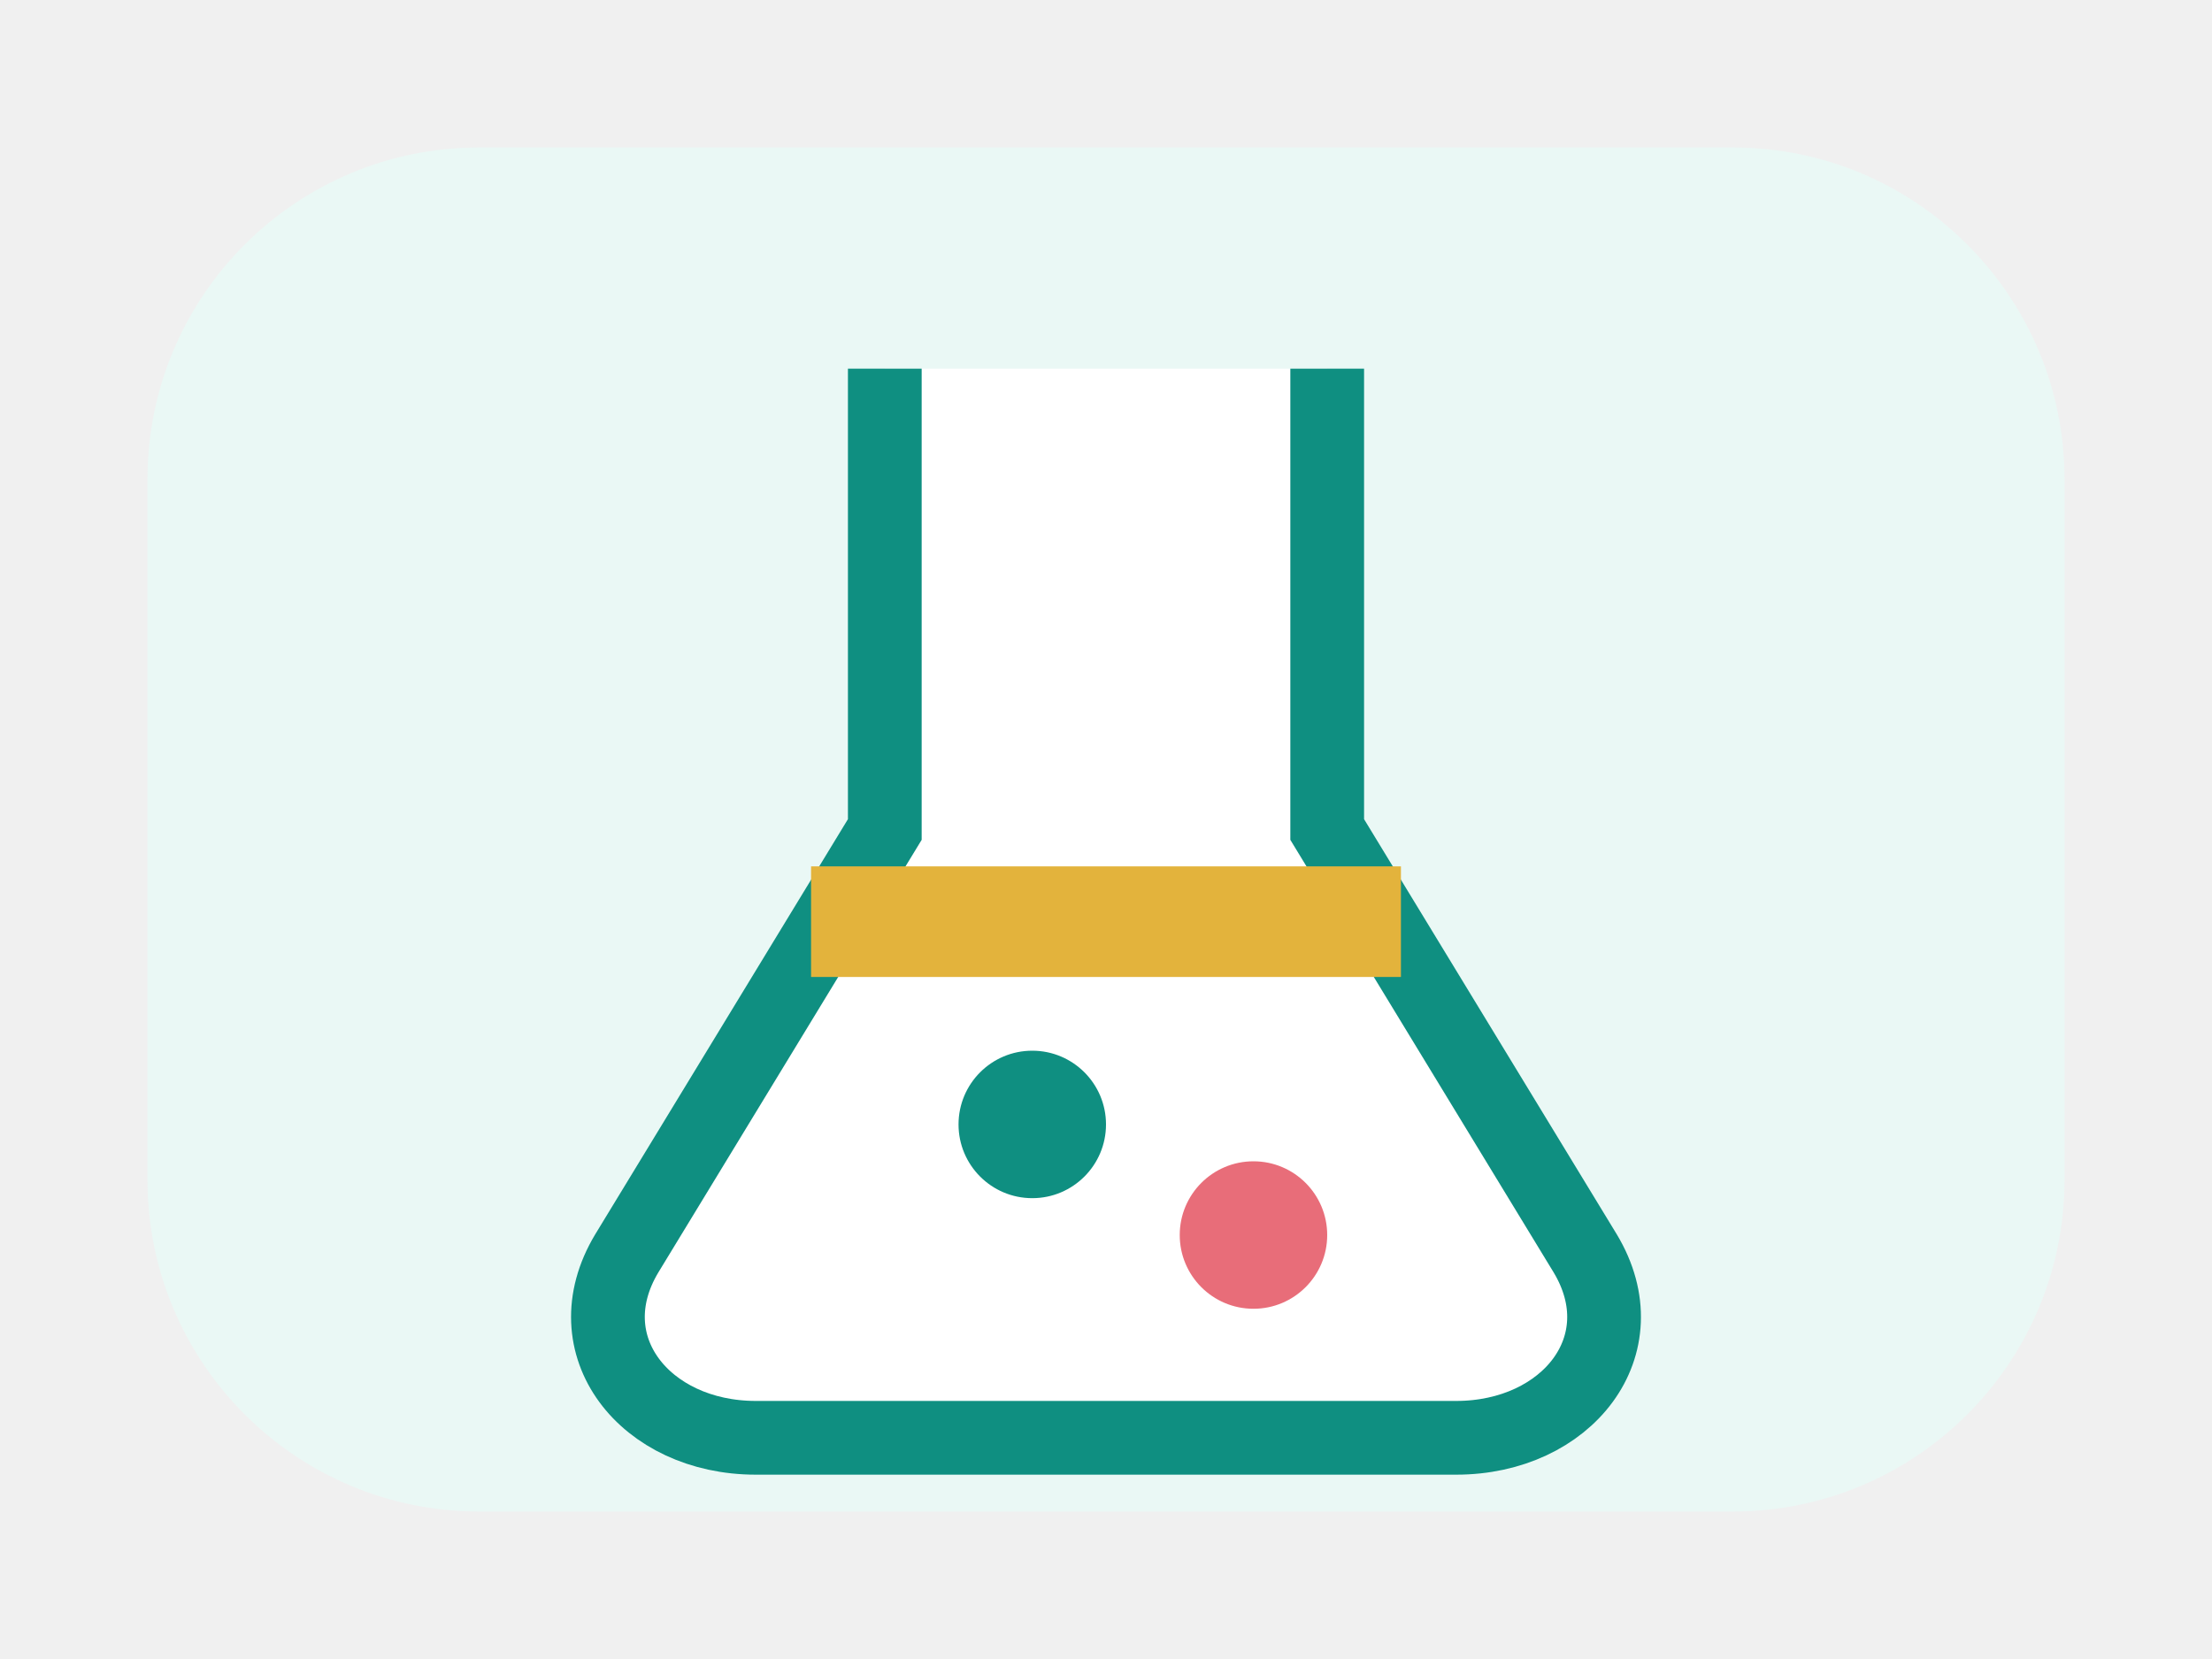
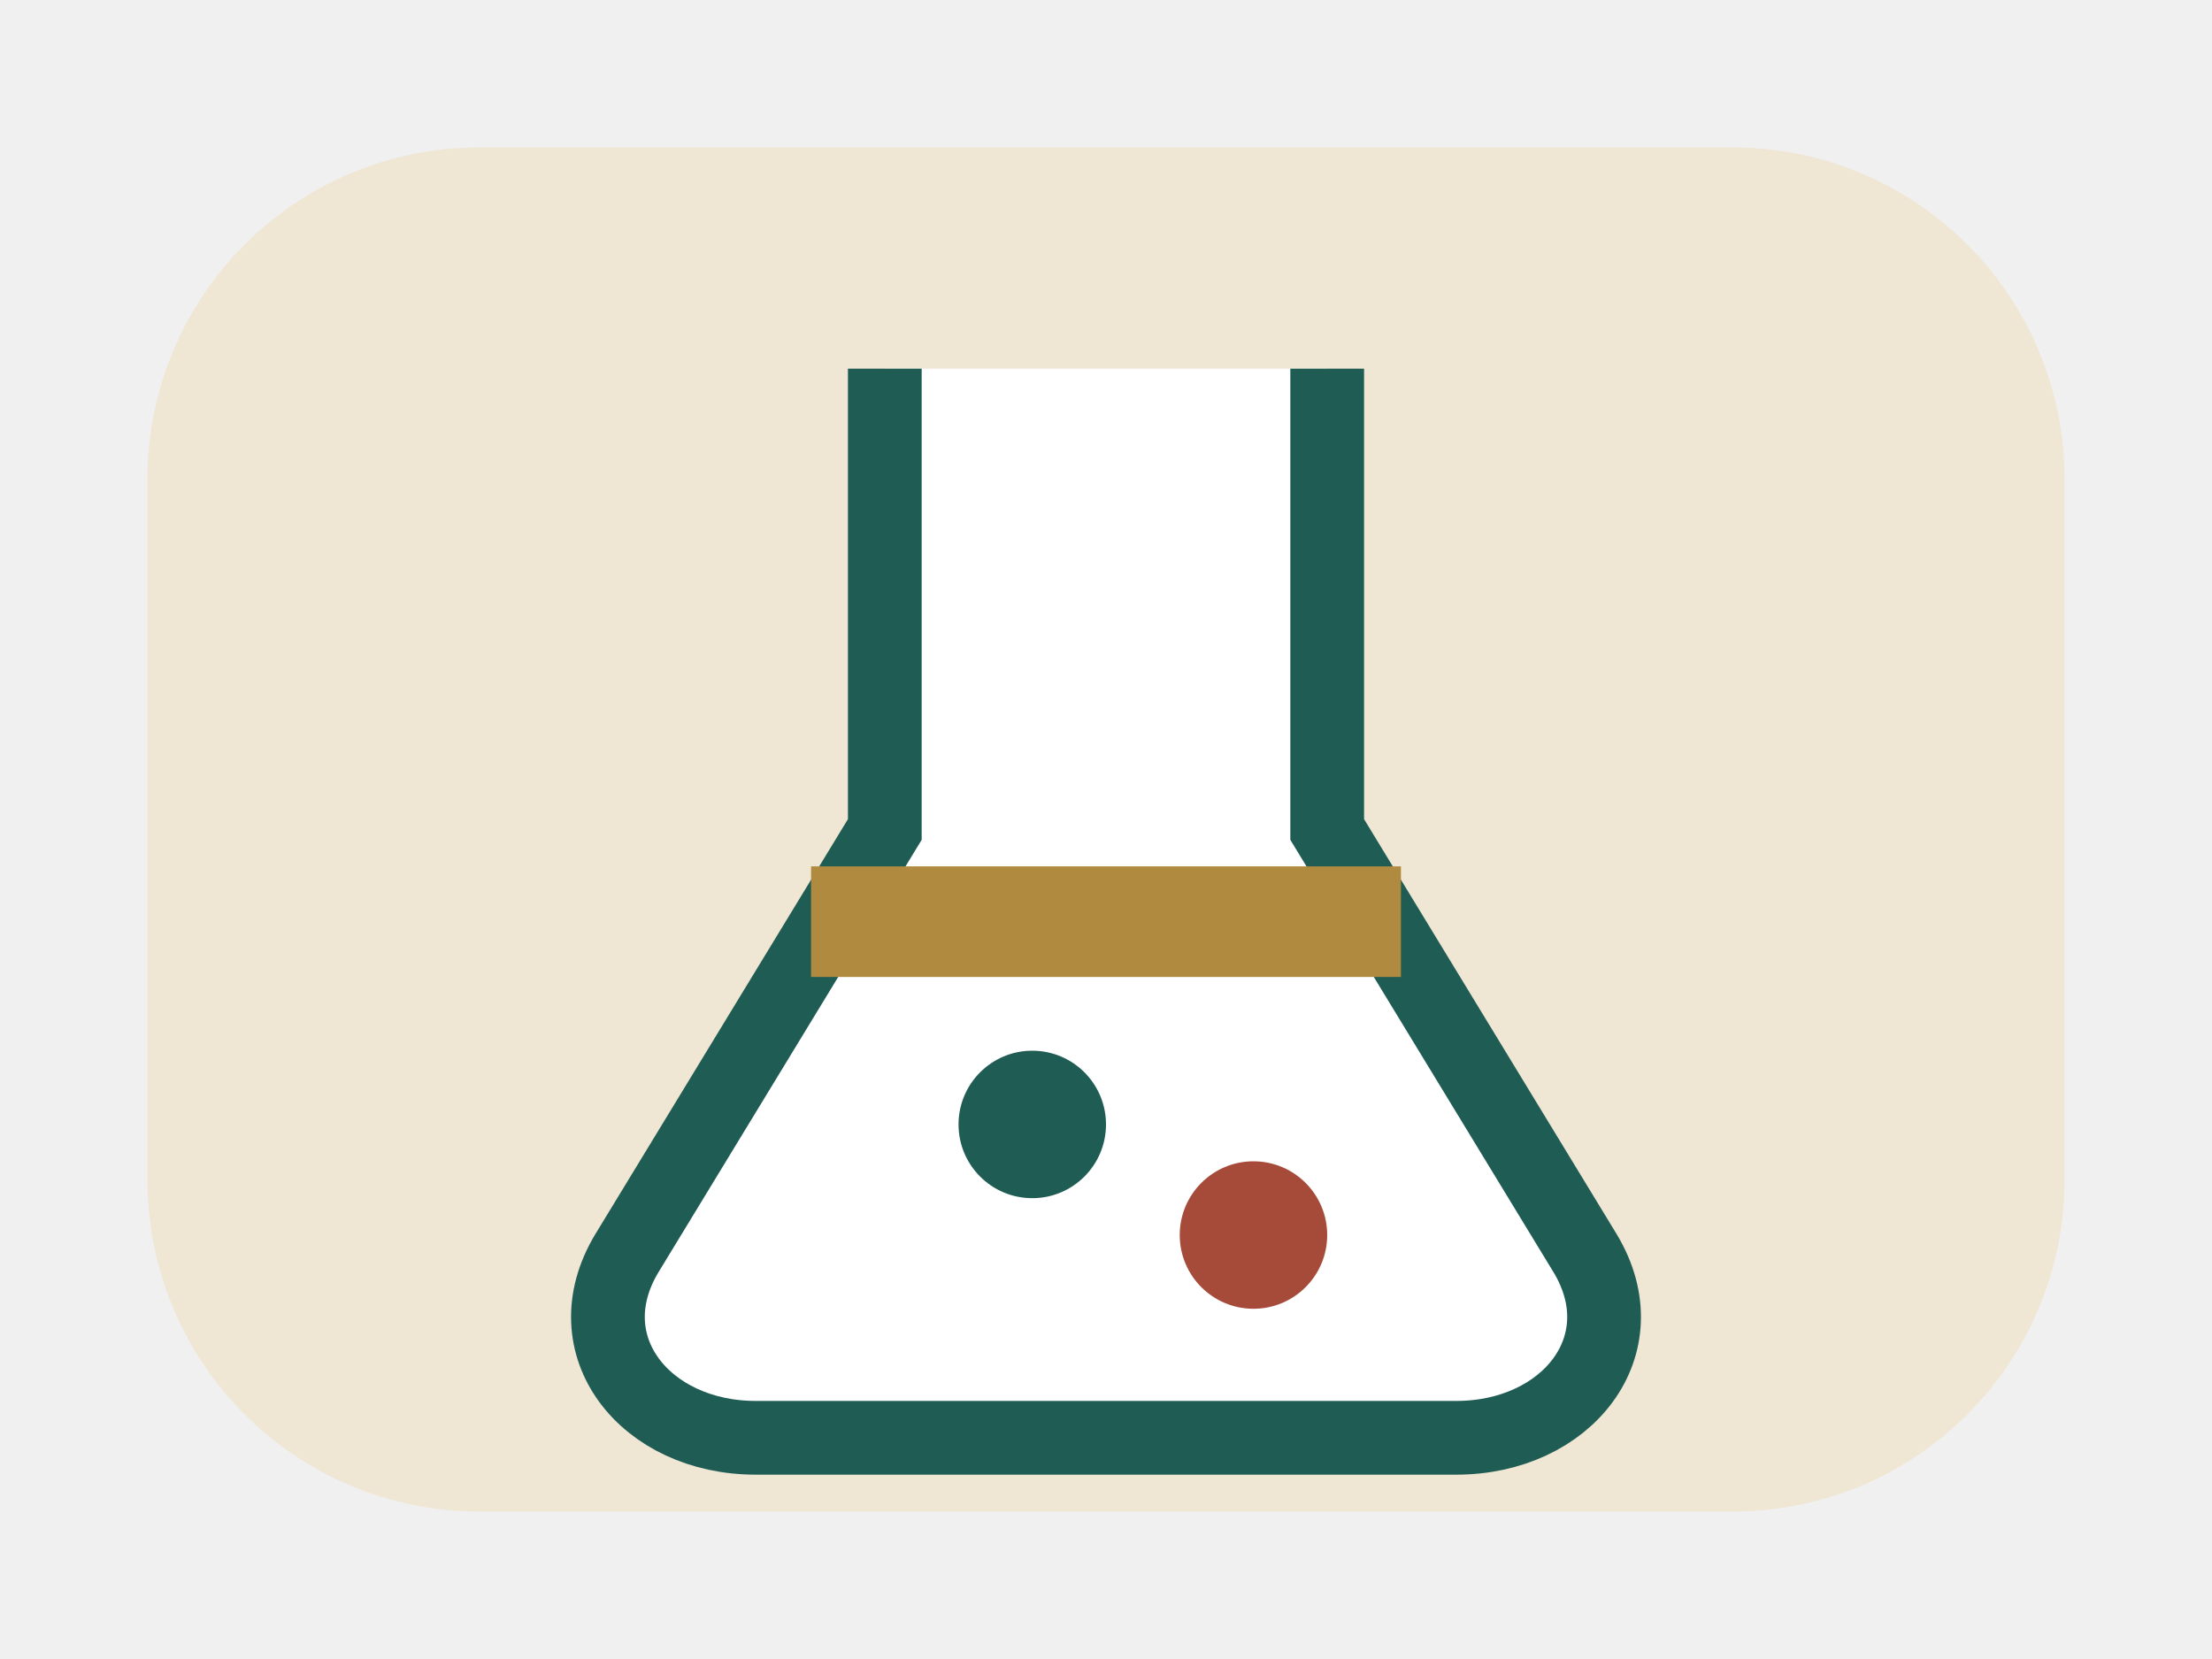
<svg xmlns="http://www.w3.org/2000/svg" viewBox="0 0 120 90">
-   <rect x="8" y="8" width="104" height="74" rx="18" fill="#EAF8F5" />
-   <path d="M48 20v25L34 68c-3 5 1 10 7 10h38c6 0 10-5 7-10L72 45V20" fill="#fff" stroke="#0F8F81" stroke-width="4" />
-   <path d="M44 50h32" stroke="#E3B33C" stroke-width="6" />
-   <circle cx="56" cy="61" r="4" fill="#0F8F81" />
-   <circle cx="68" cy="67" r="4" fill="#E86D79" />
+   <rect x="8" y="8" width="104" height="74" rx="18" fill="#EFE6D4" />
+   <path d="M48 20v25L34 68c-3 5 1 10 7 10h38c6 0 10-5 7-10L72 45V20" fill="#fff" stroke="#1F5C54" stroke-width="4" />
+   <path d="M44 50h32" stroke="#B08A3E" stroke-width="6" />
+   <circle cx="56" cy="61" r="4" fill="#1F5C54" />
+   <circle cx="68" cy="67" r="4" fill="#A64B3A" />
</svg>
